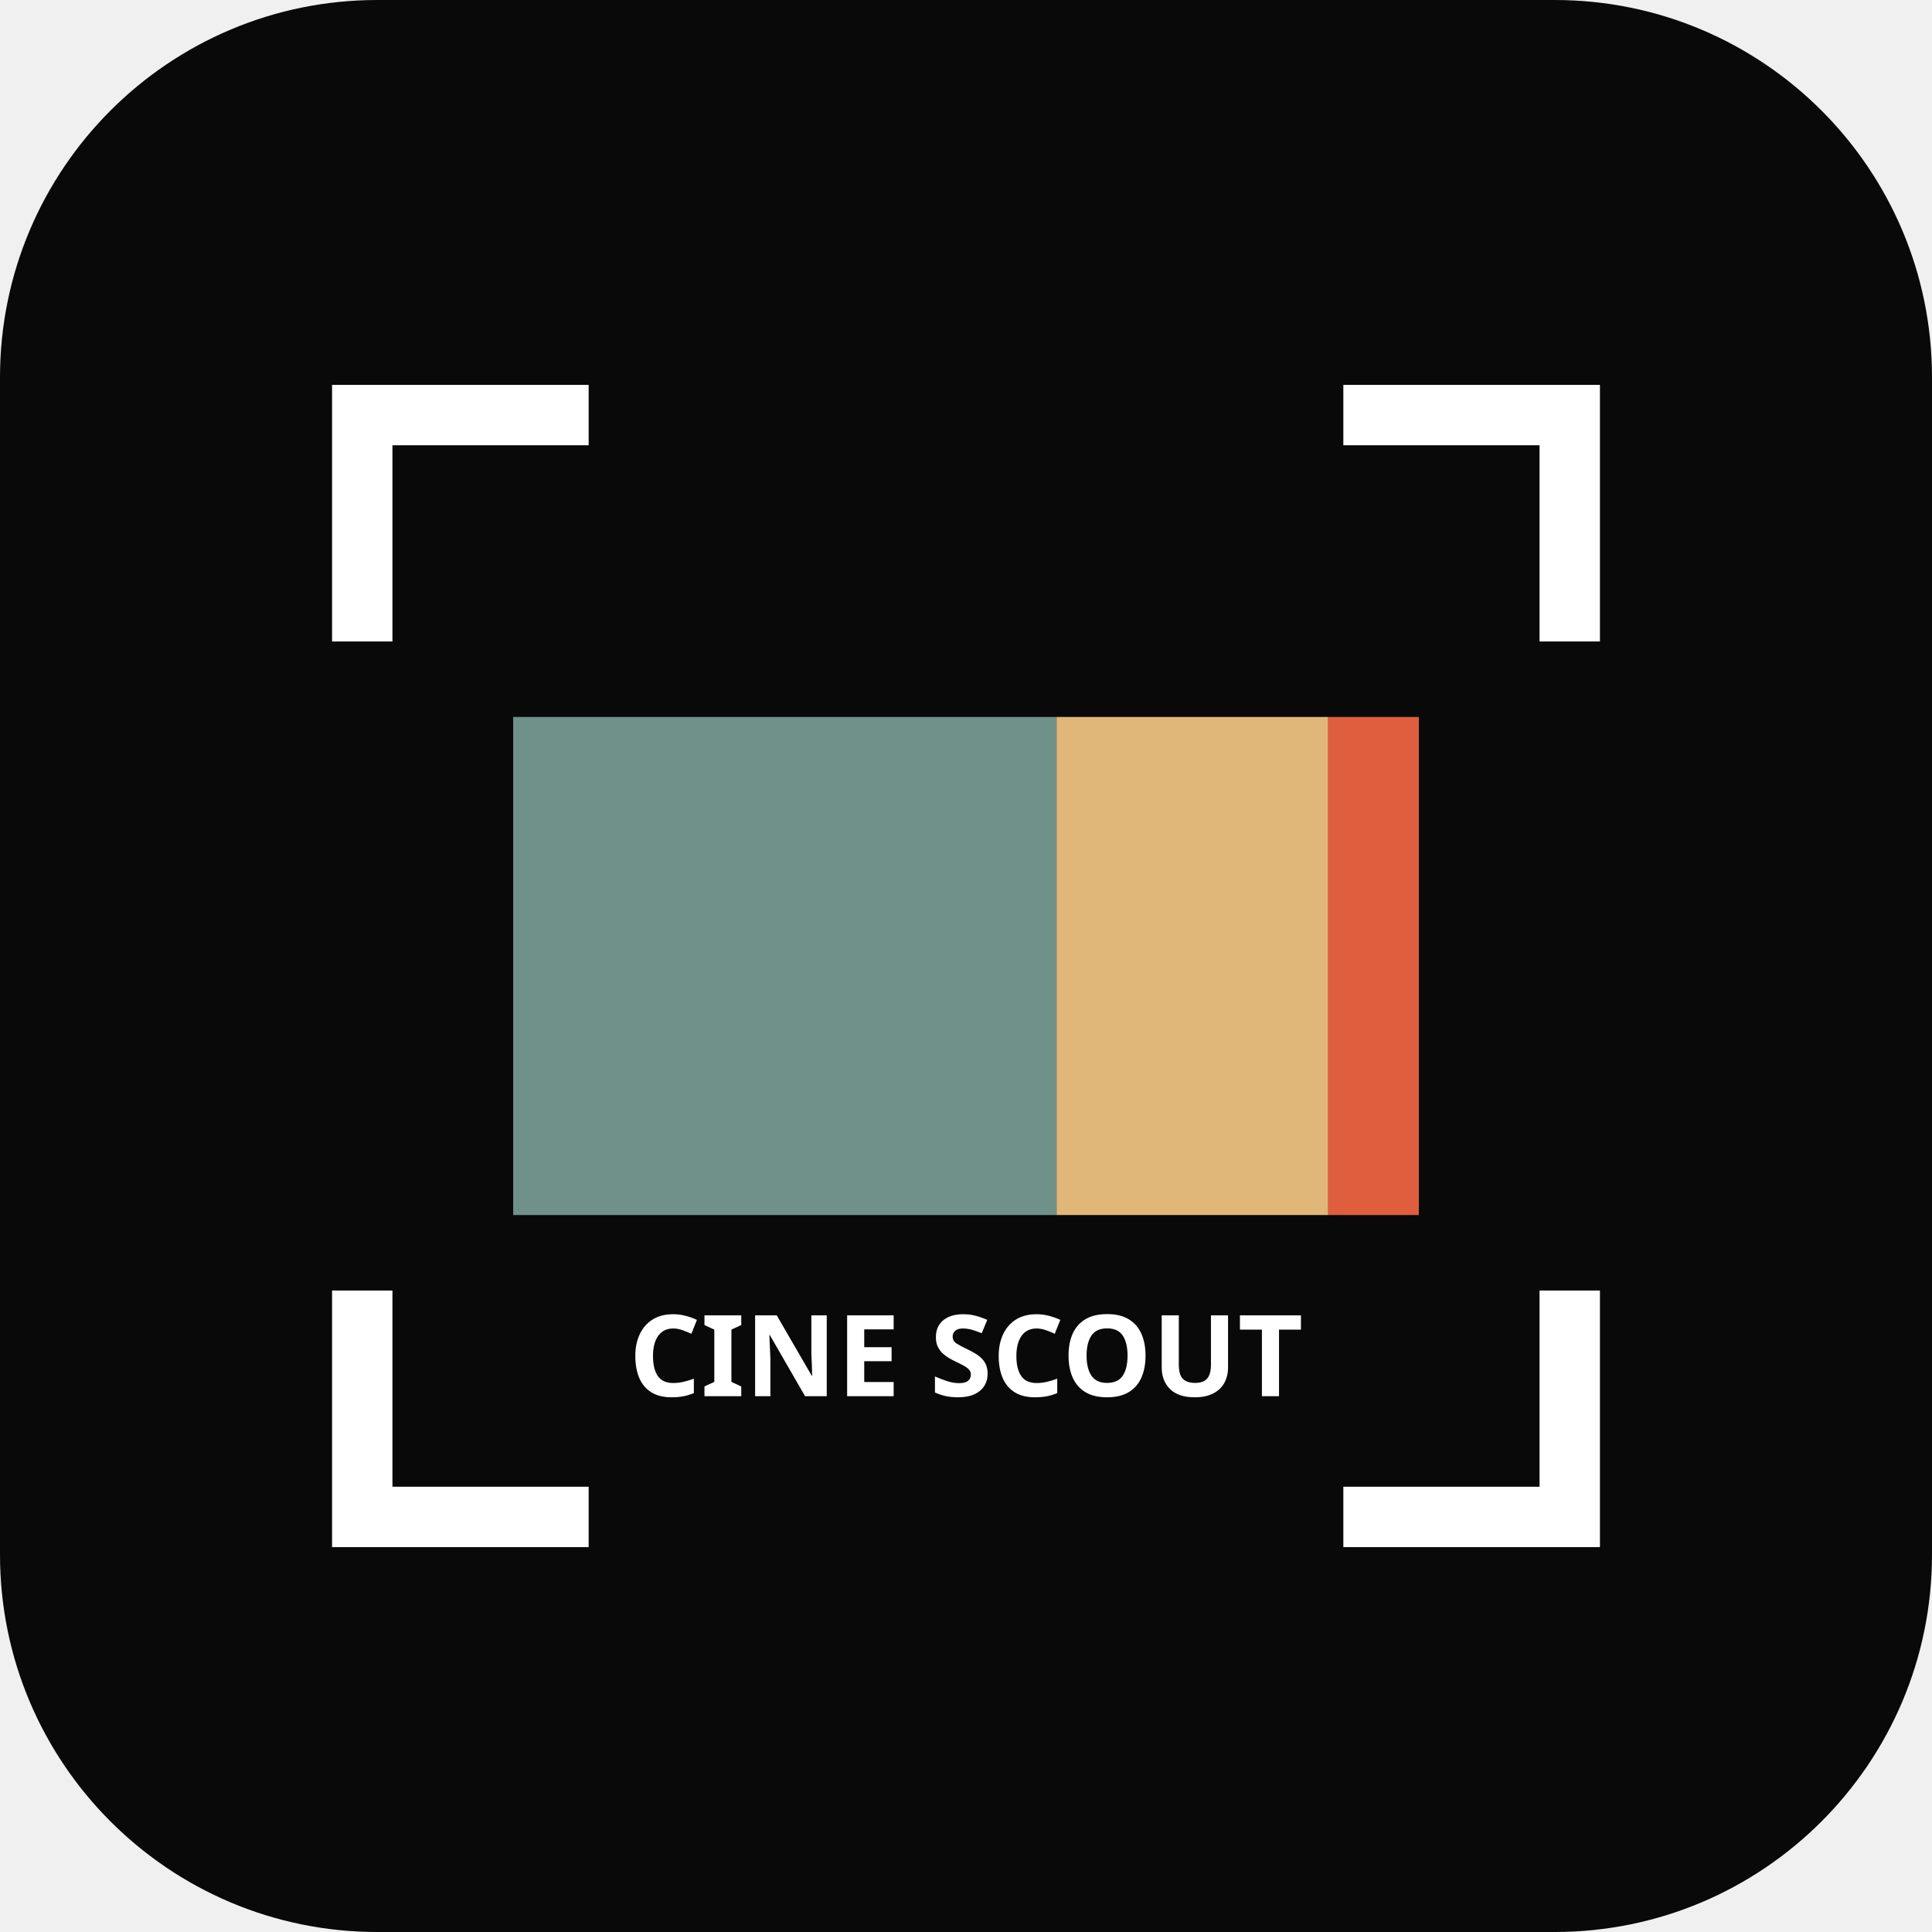
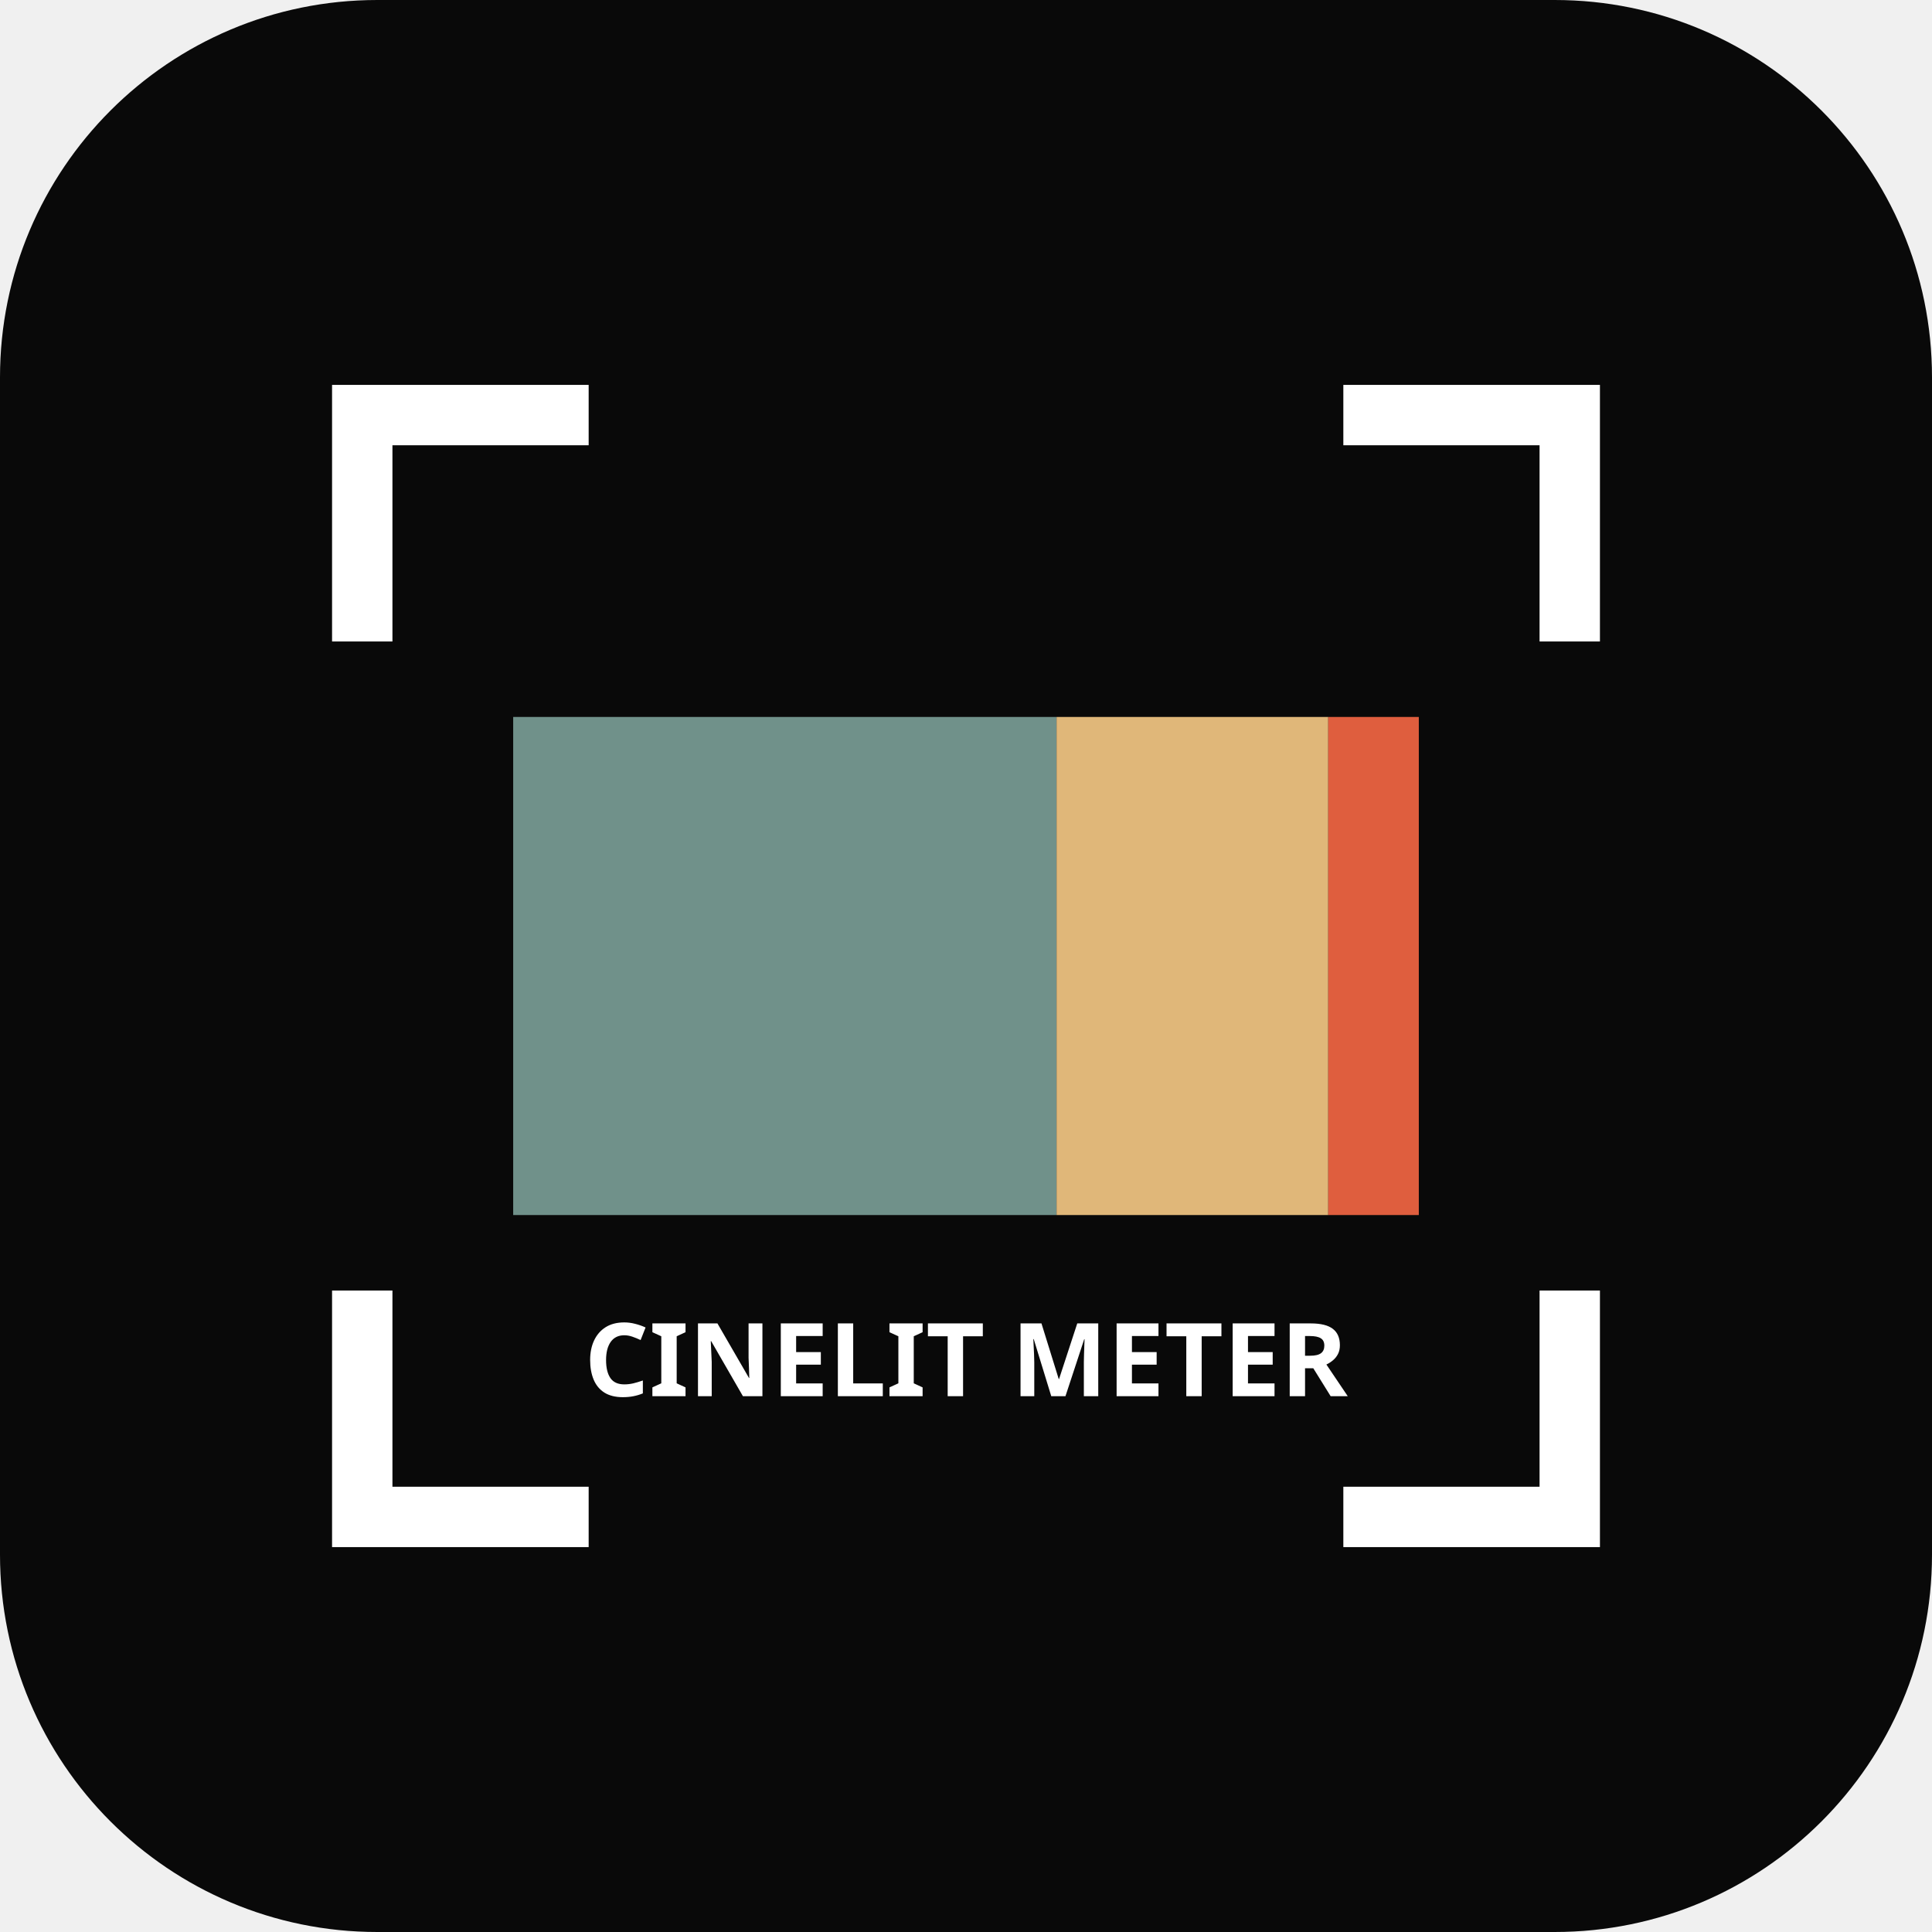
<svg xmlns="http://www.w3.org/2000/svg" width="512" height="512" viewBox="0 0 512 512">
  <rect width="512" height="512" rx="100" fill="#090909" />
  <path d="M96 170v-60h60M356 110h60v60M96 342v60h60M356 402h60v-60" stroke="#fff" stroke-width="16" fill="none" />
  <rect x="136" y="190" width="144" height="132" fill="#70918a" />
  <rect x="280" y="190" width="72" height="132" fill="#e0b779" />
  <rect x="352" y="190" width="24" height="132" fill="#df5e3e" />
-   <text x="256" y="370" text-anchor="middle" font-family="sans-serif" font-weight="bold" font-size="30" fill="white">CINE SCOUT</text>
+   <text x="256" y="370" text-anchor="middle" font-family="sans-serif" font-weight="bold" font-size="27" fill="white">CINELIT METER</text>
</svg>
